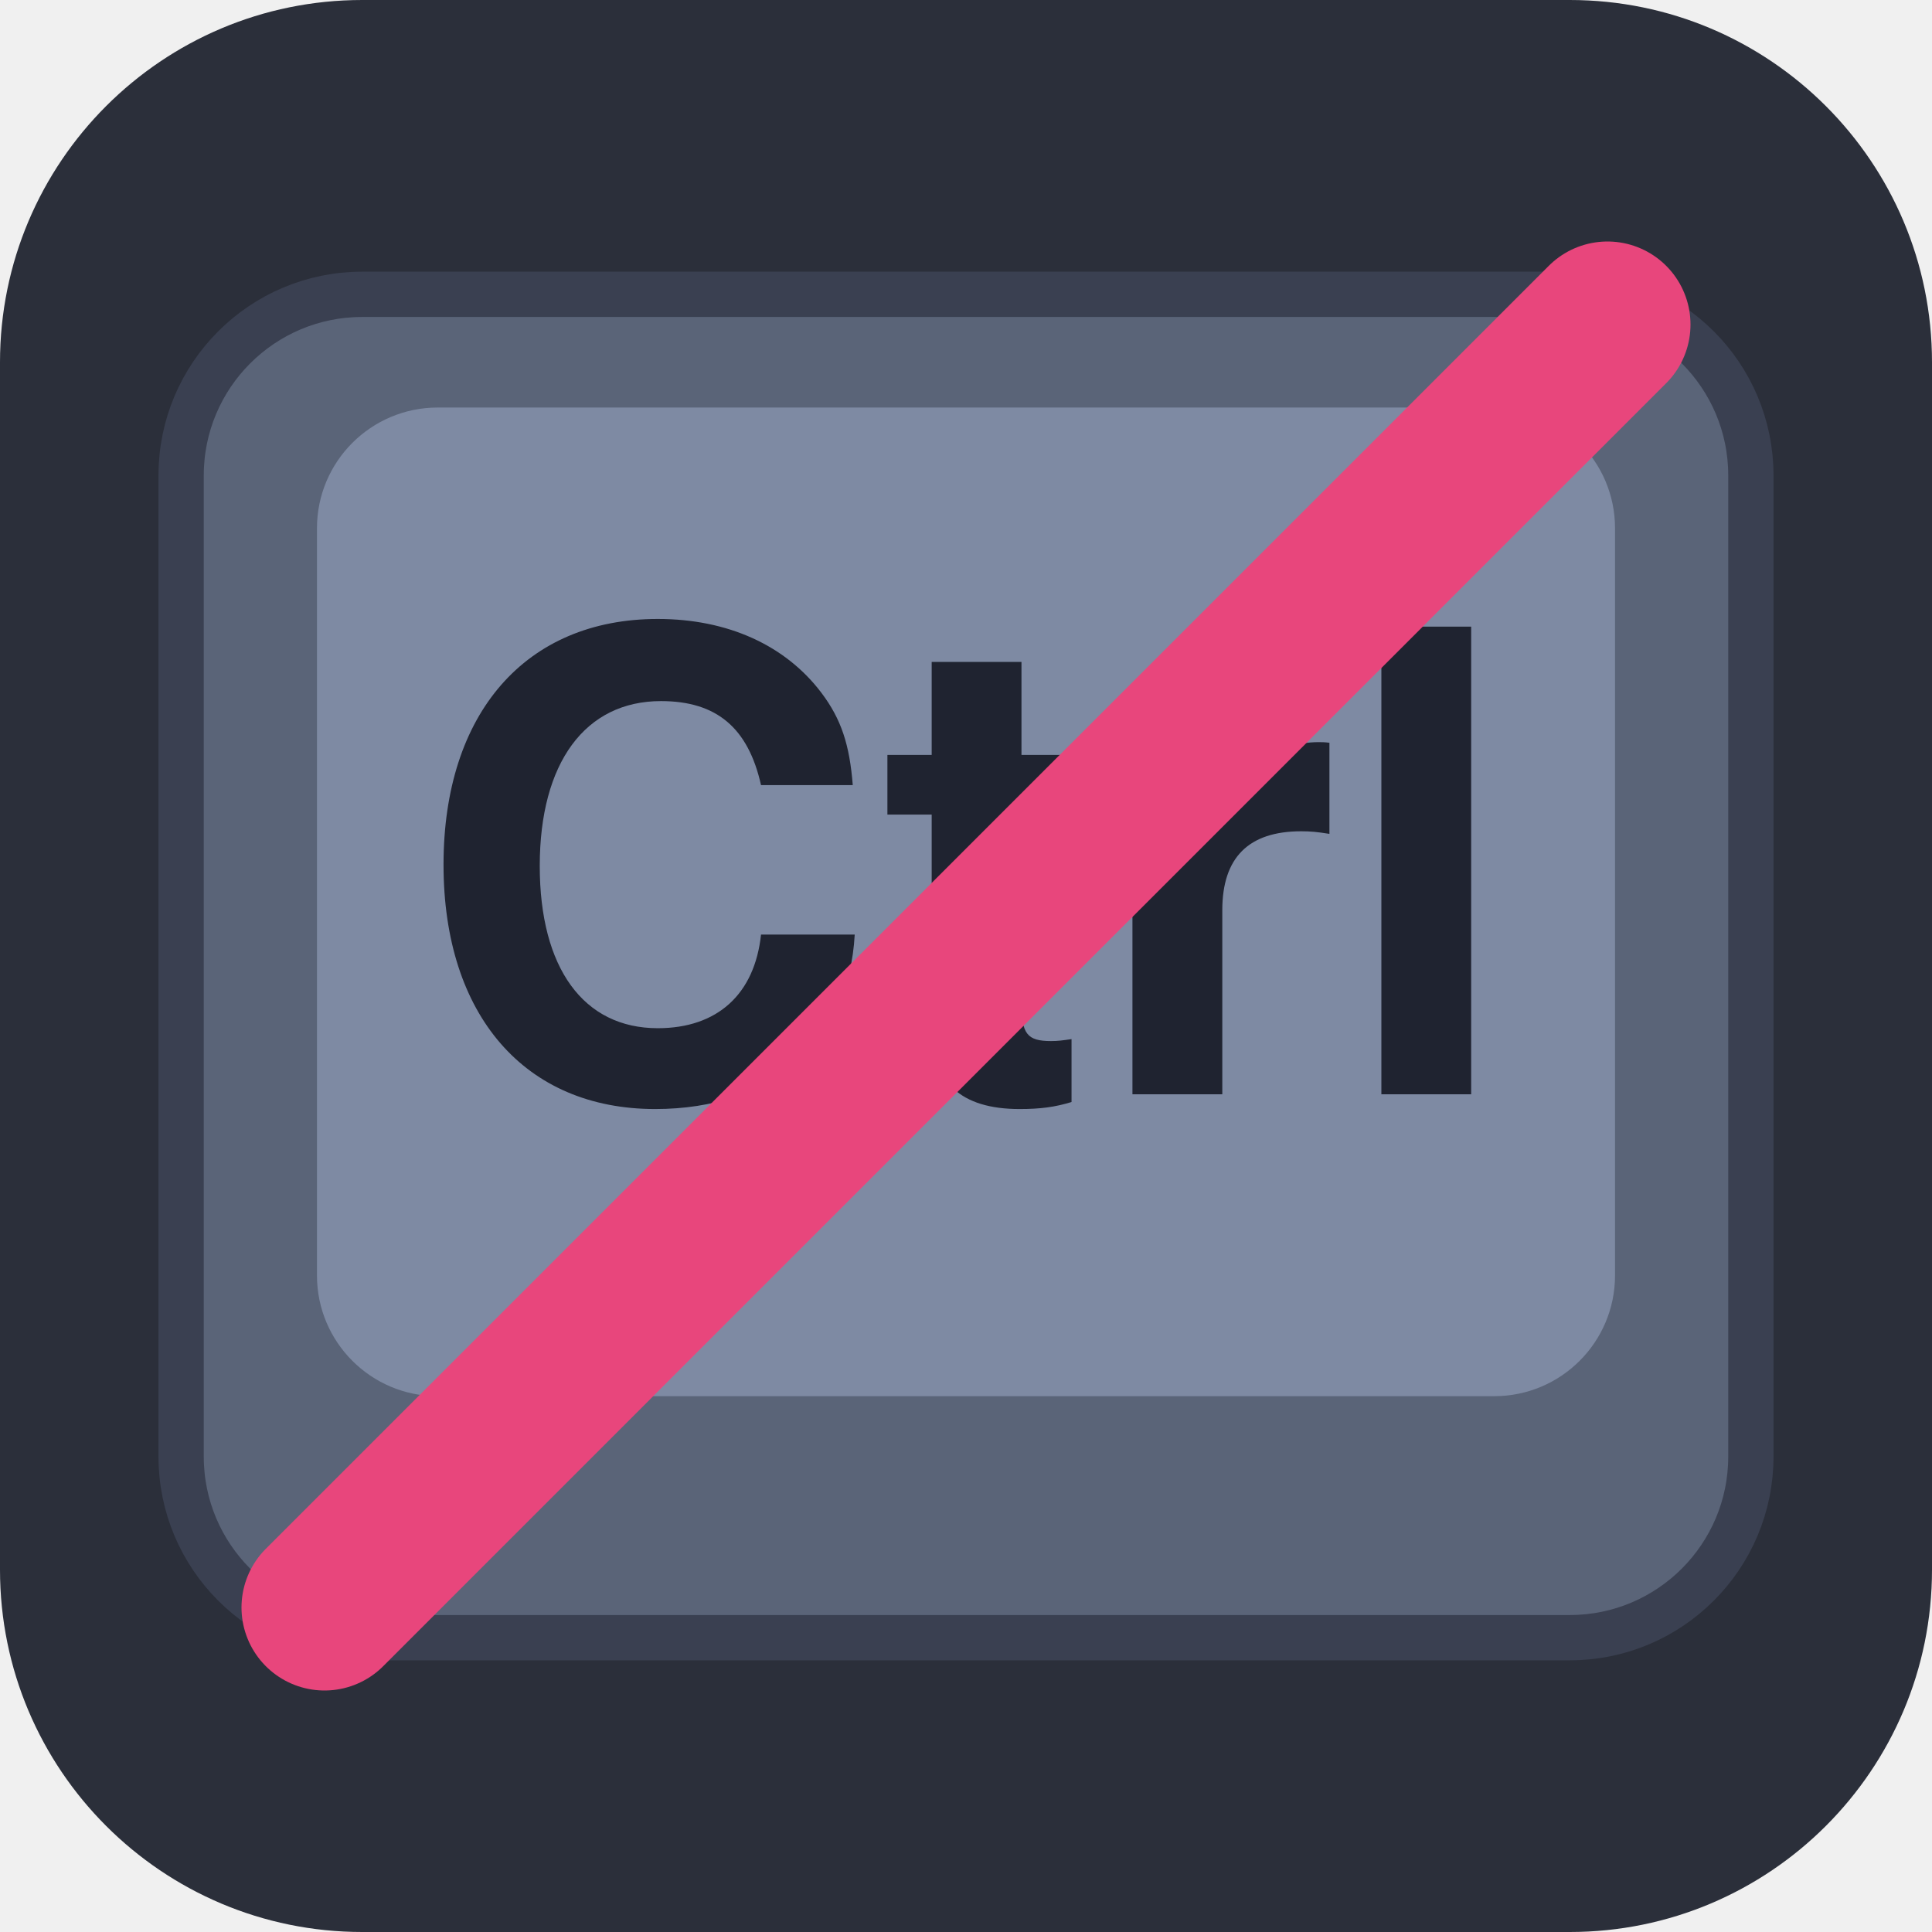
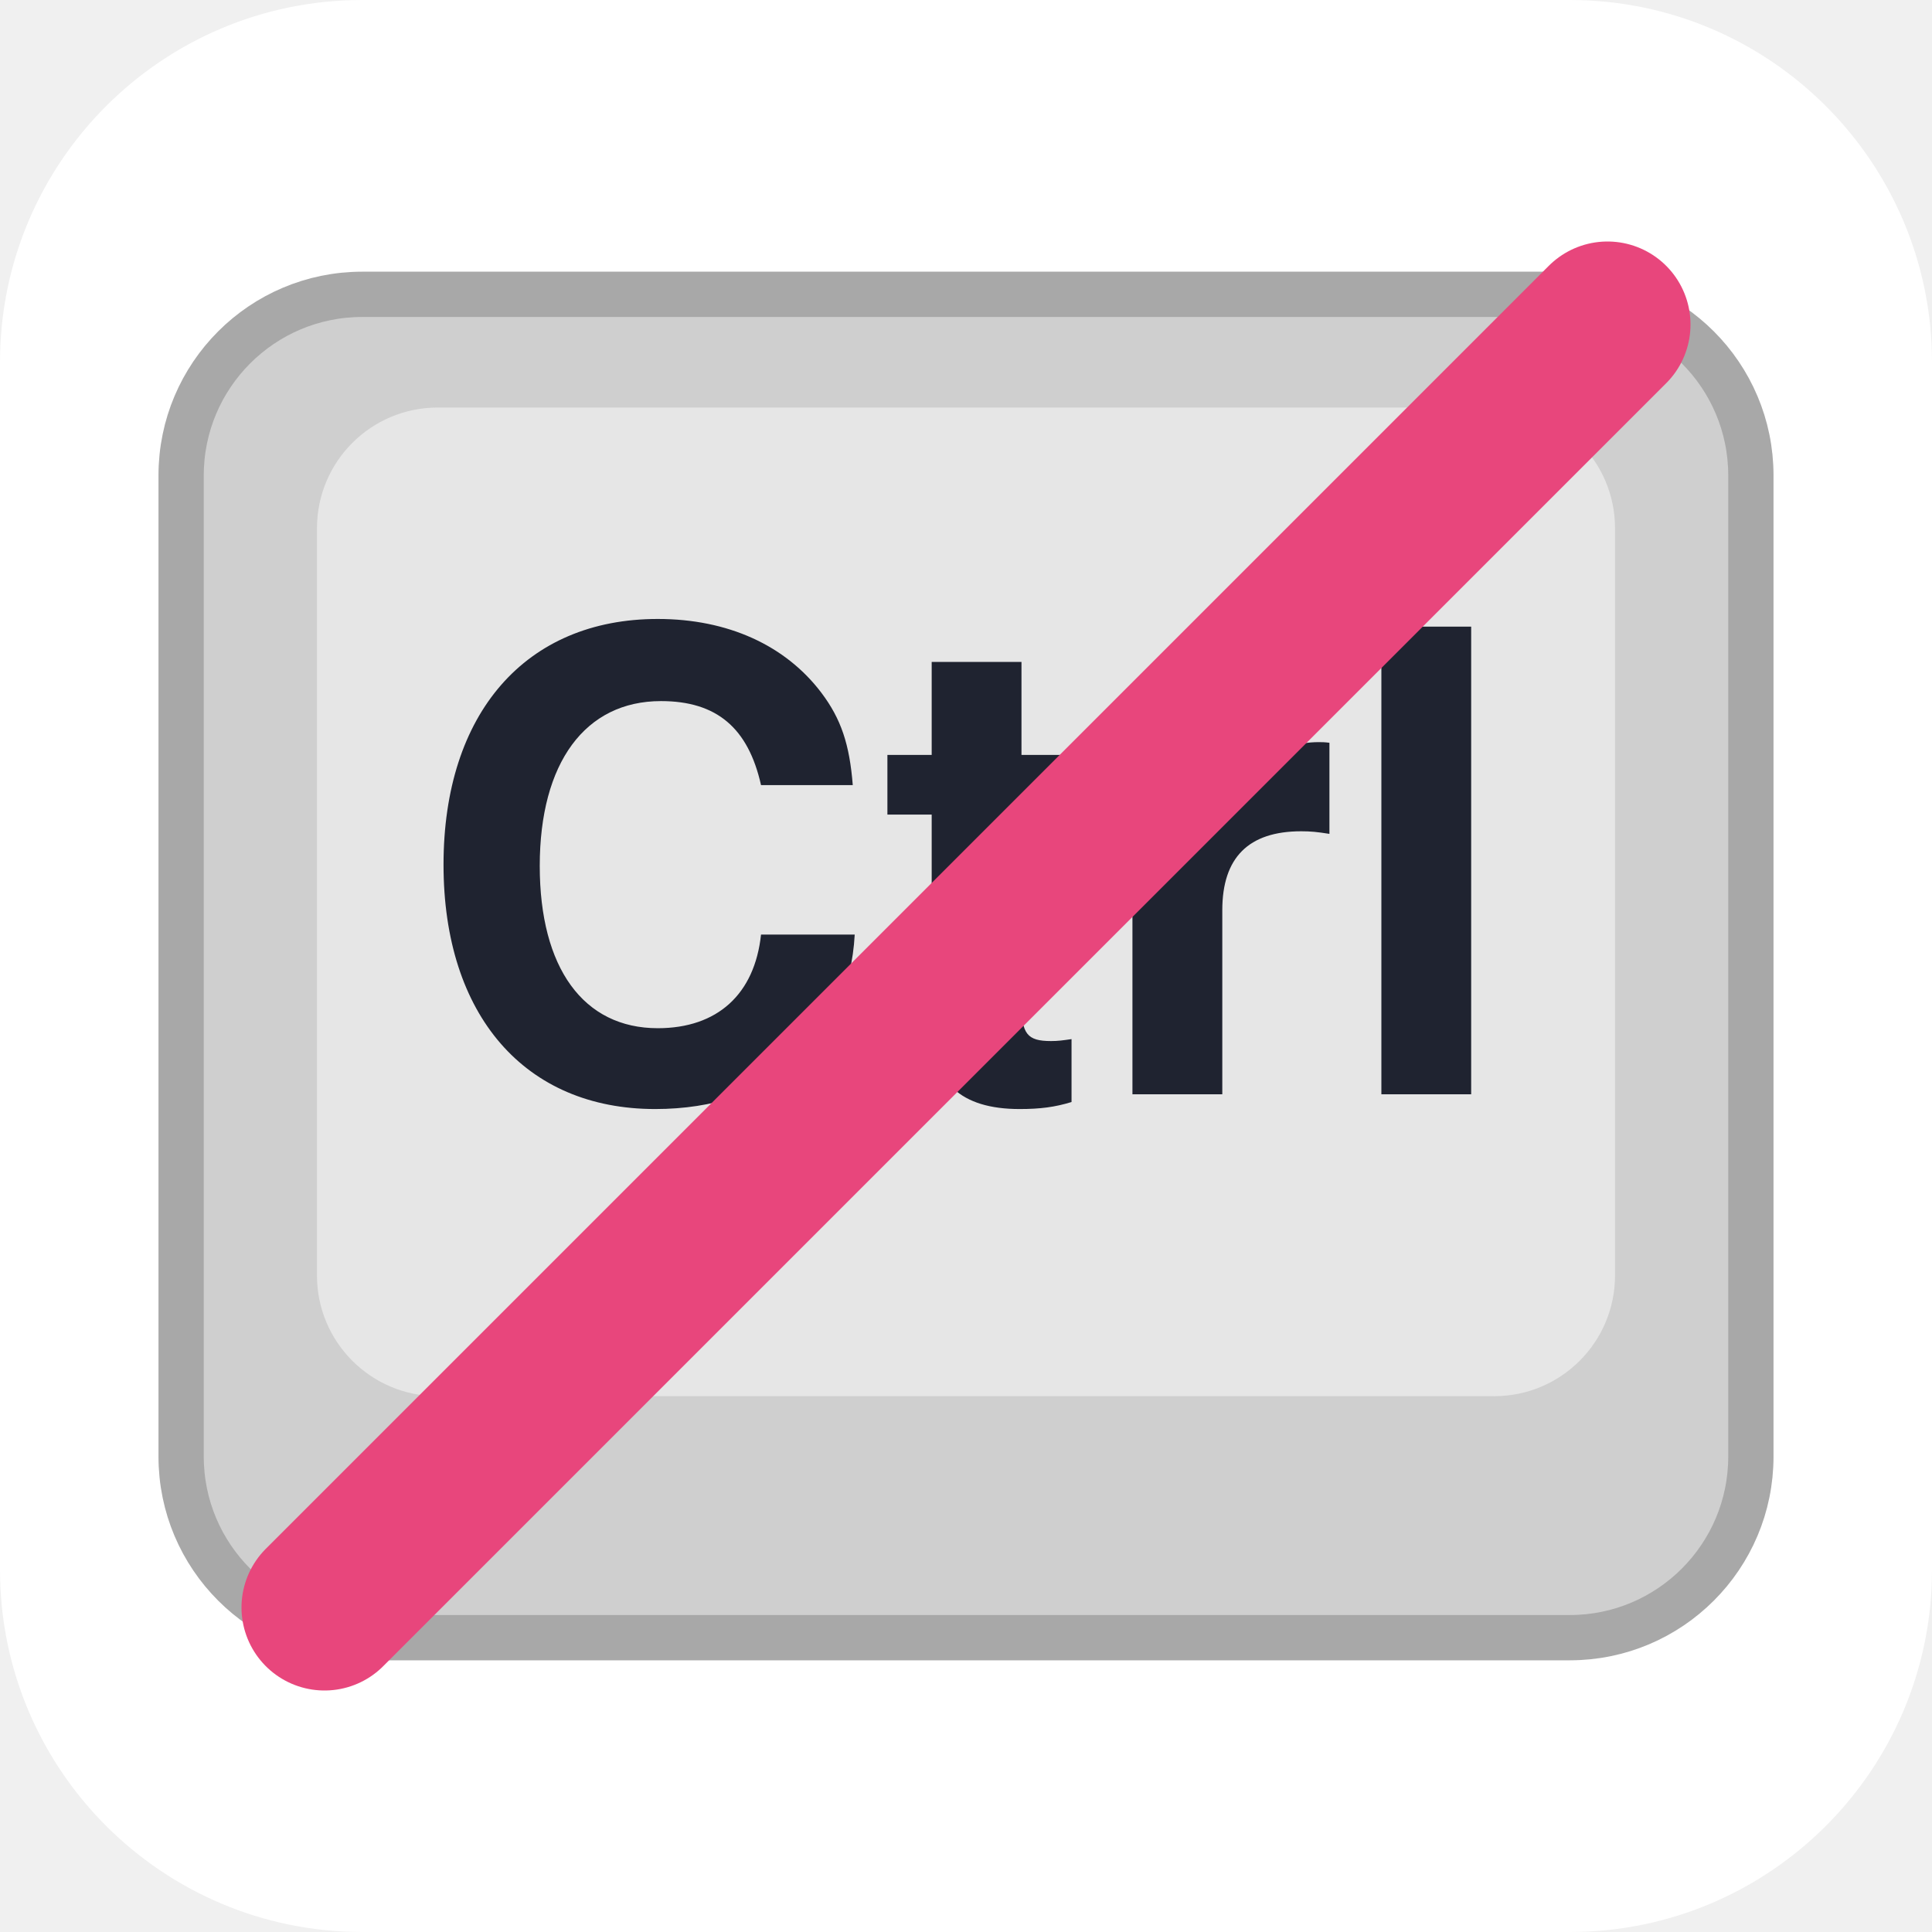
<svg xmlns="http://www.w3.org/2000/svg" width="512" height="512" viewBox="0 0 512 512">
-   <rect width="512" height="512" rx="96" fill="#2b2f3a" />
+   <rect width="512" height="512" rx="96" fill="#ffffff" />
  <g>
-     <rect x="48" y="78" width="416" height="356" rx="48" fill="#5a6478" />
-     <rect x="48" y="78" width="416" height="356" rx="48" fill="none" stroke="#3a4051" stroke-width="12" />
-     <rect x="84" y="108" width="344" height="262" rx="32" fill="#7e8aa3" />
+     <rect x="48" y="78" width="416" height="356" rx="48" fill="#cfcfcf" />
+     <rect x="48" y="78" width="416" height="356" rx="48" fill="none" stroke="#a8a8a8" stroke-width="12" />
+     <rect x="84" y="108" width="344" height="262" rx="32" fill="#e6e6e6" />
    <text x="256" y="290" text-anchor="middle" font-family="Helvetica, Arial, sans-serif" font-weight="700" font-size="170" fill="#1f2330">Ctrl</text>
  </g>
  <line x1="86" y1="426" x2="426" y2="86" stroke="#e8467c" stroke-width="44" stroke-linecap="round" />
</svg>
